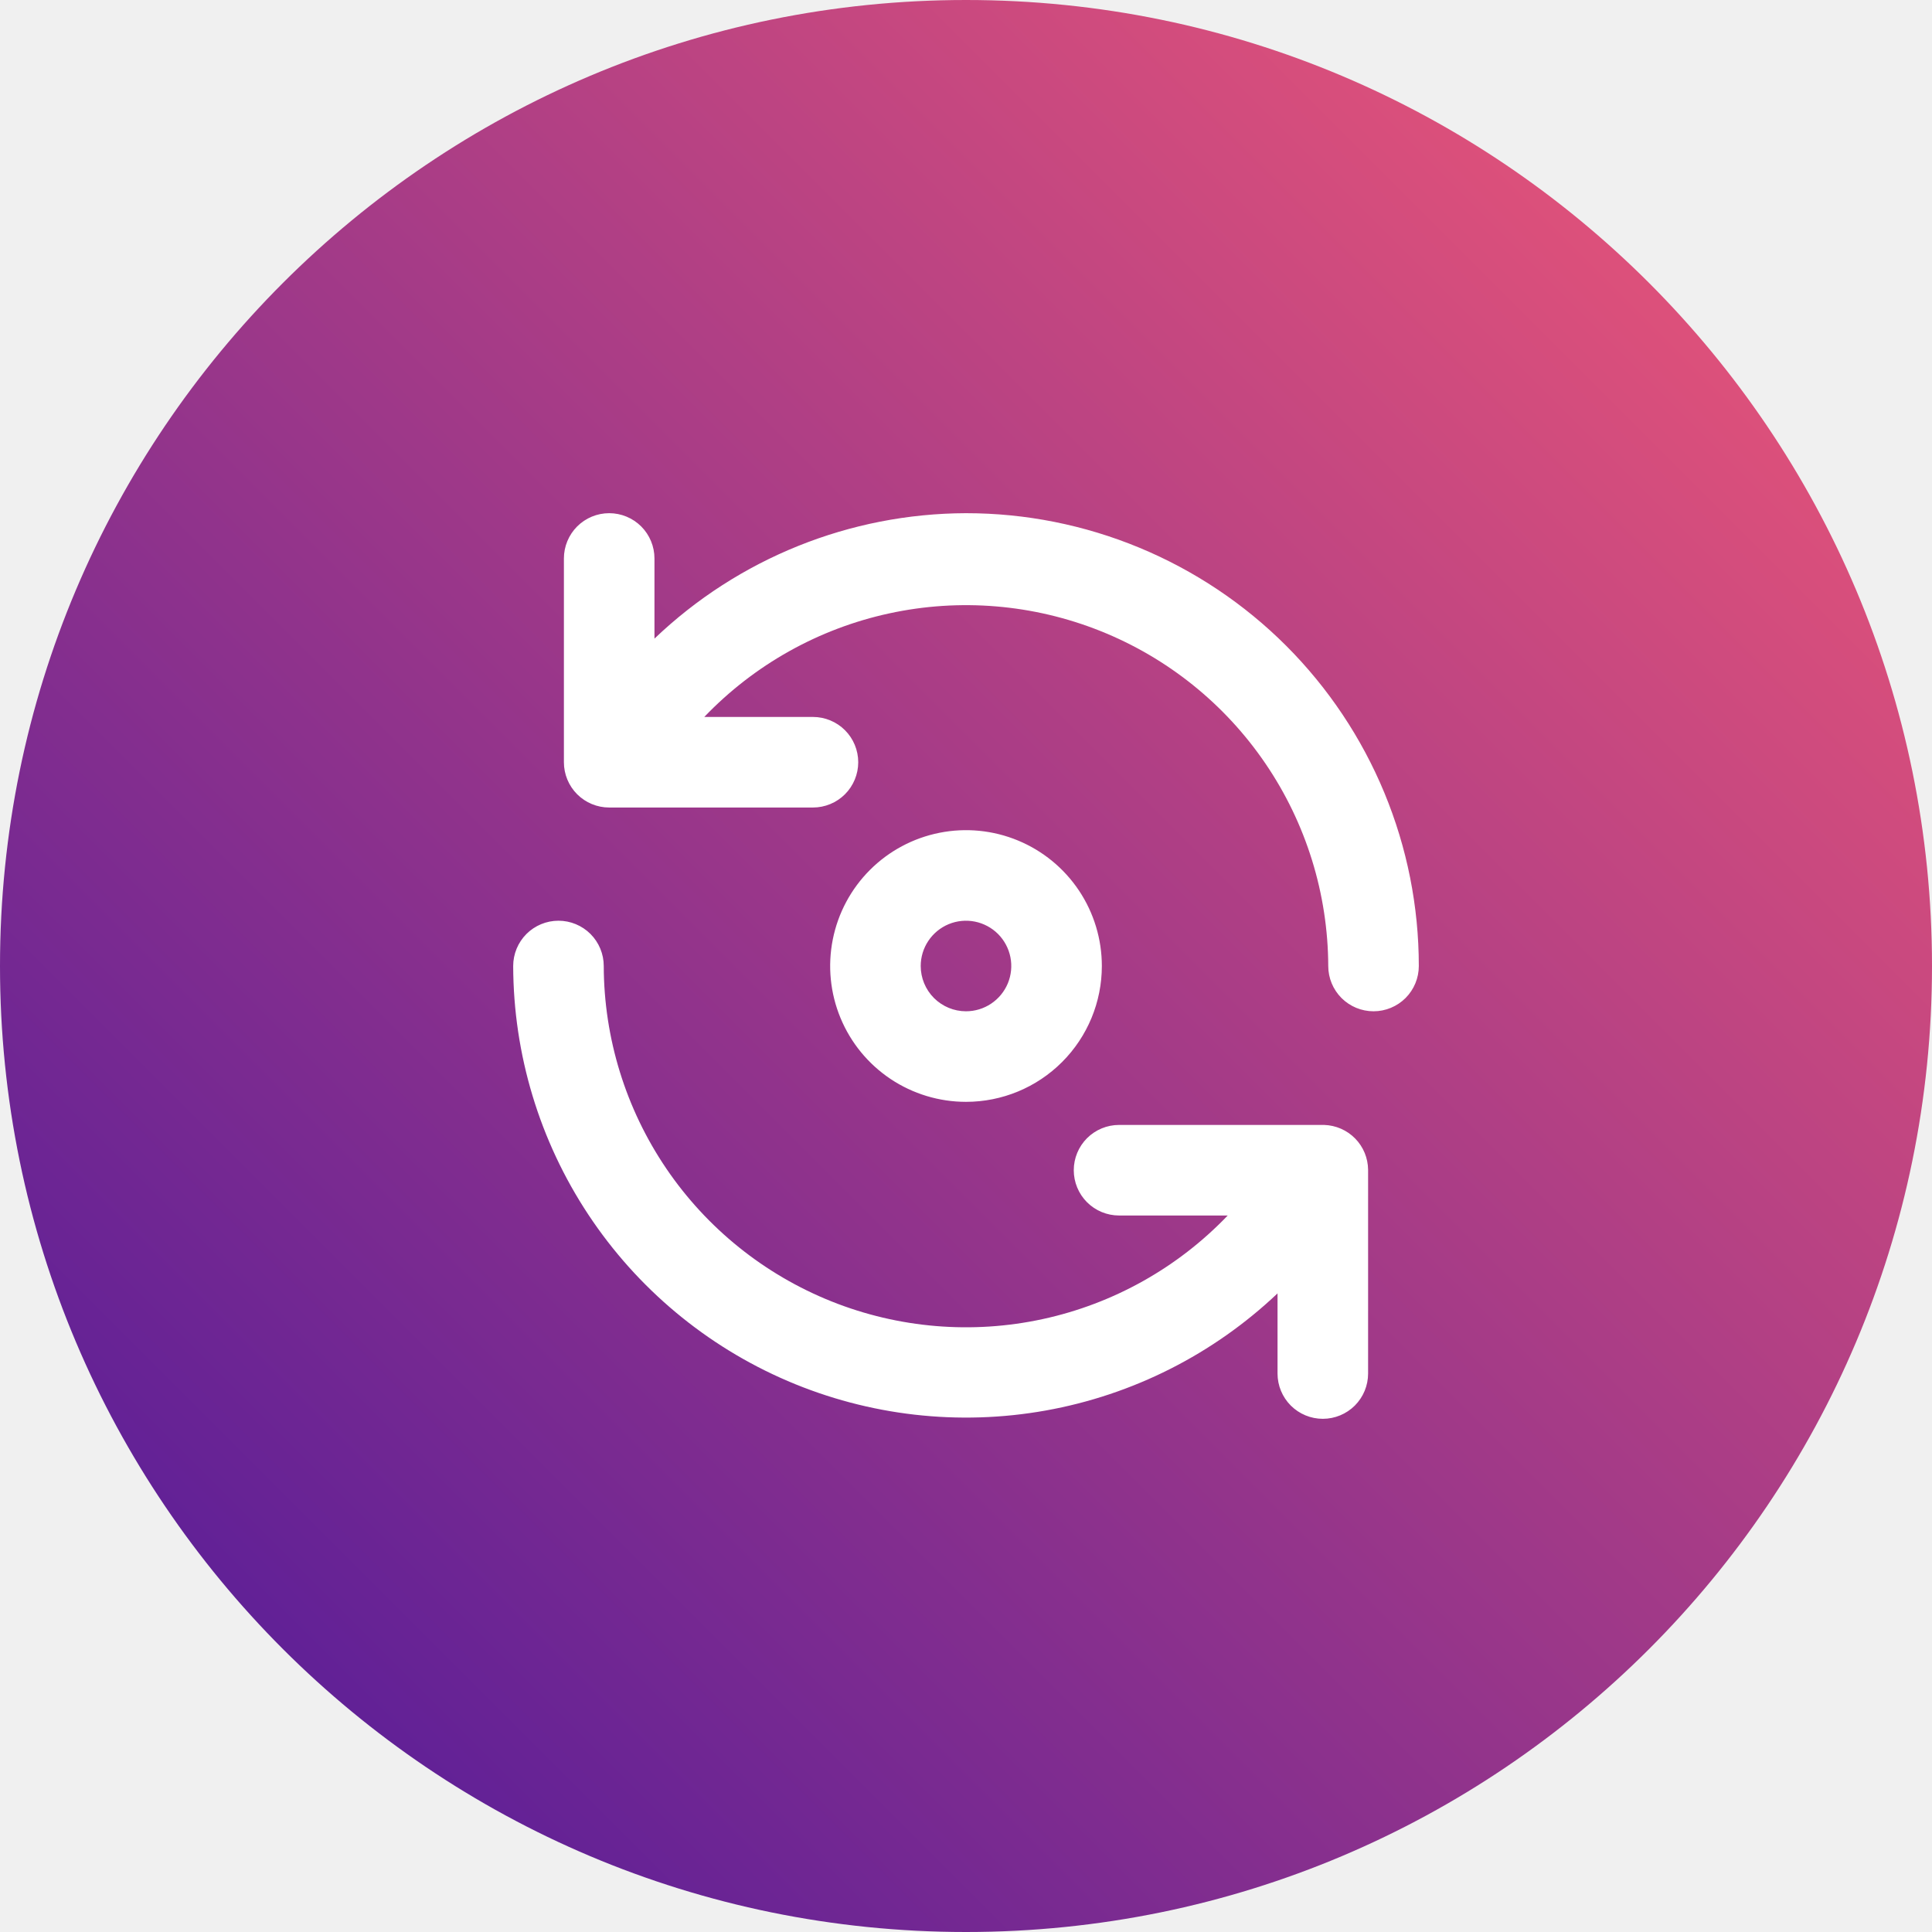
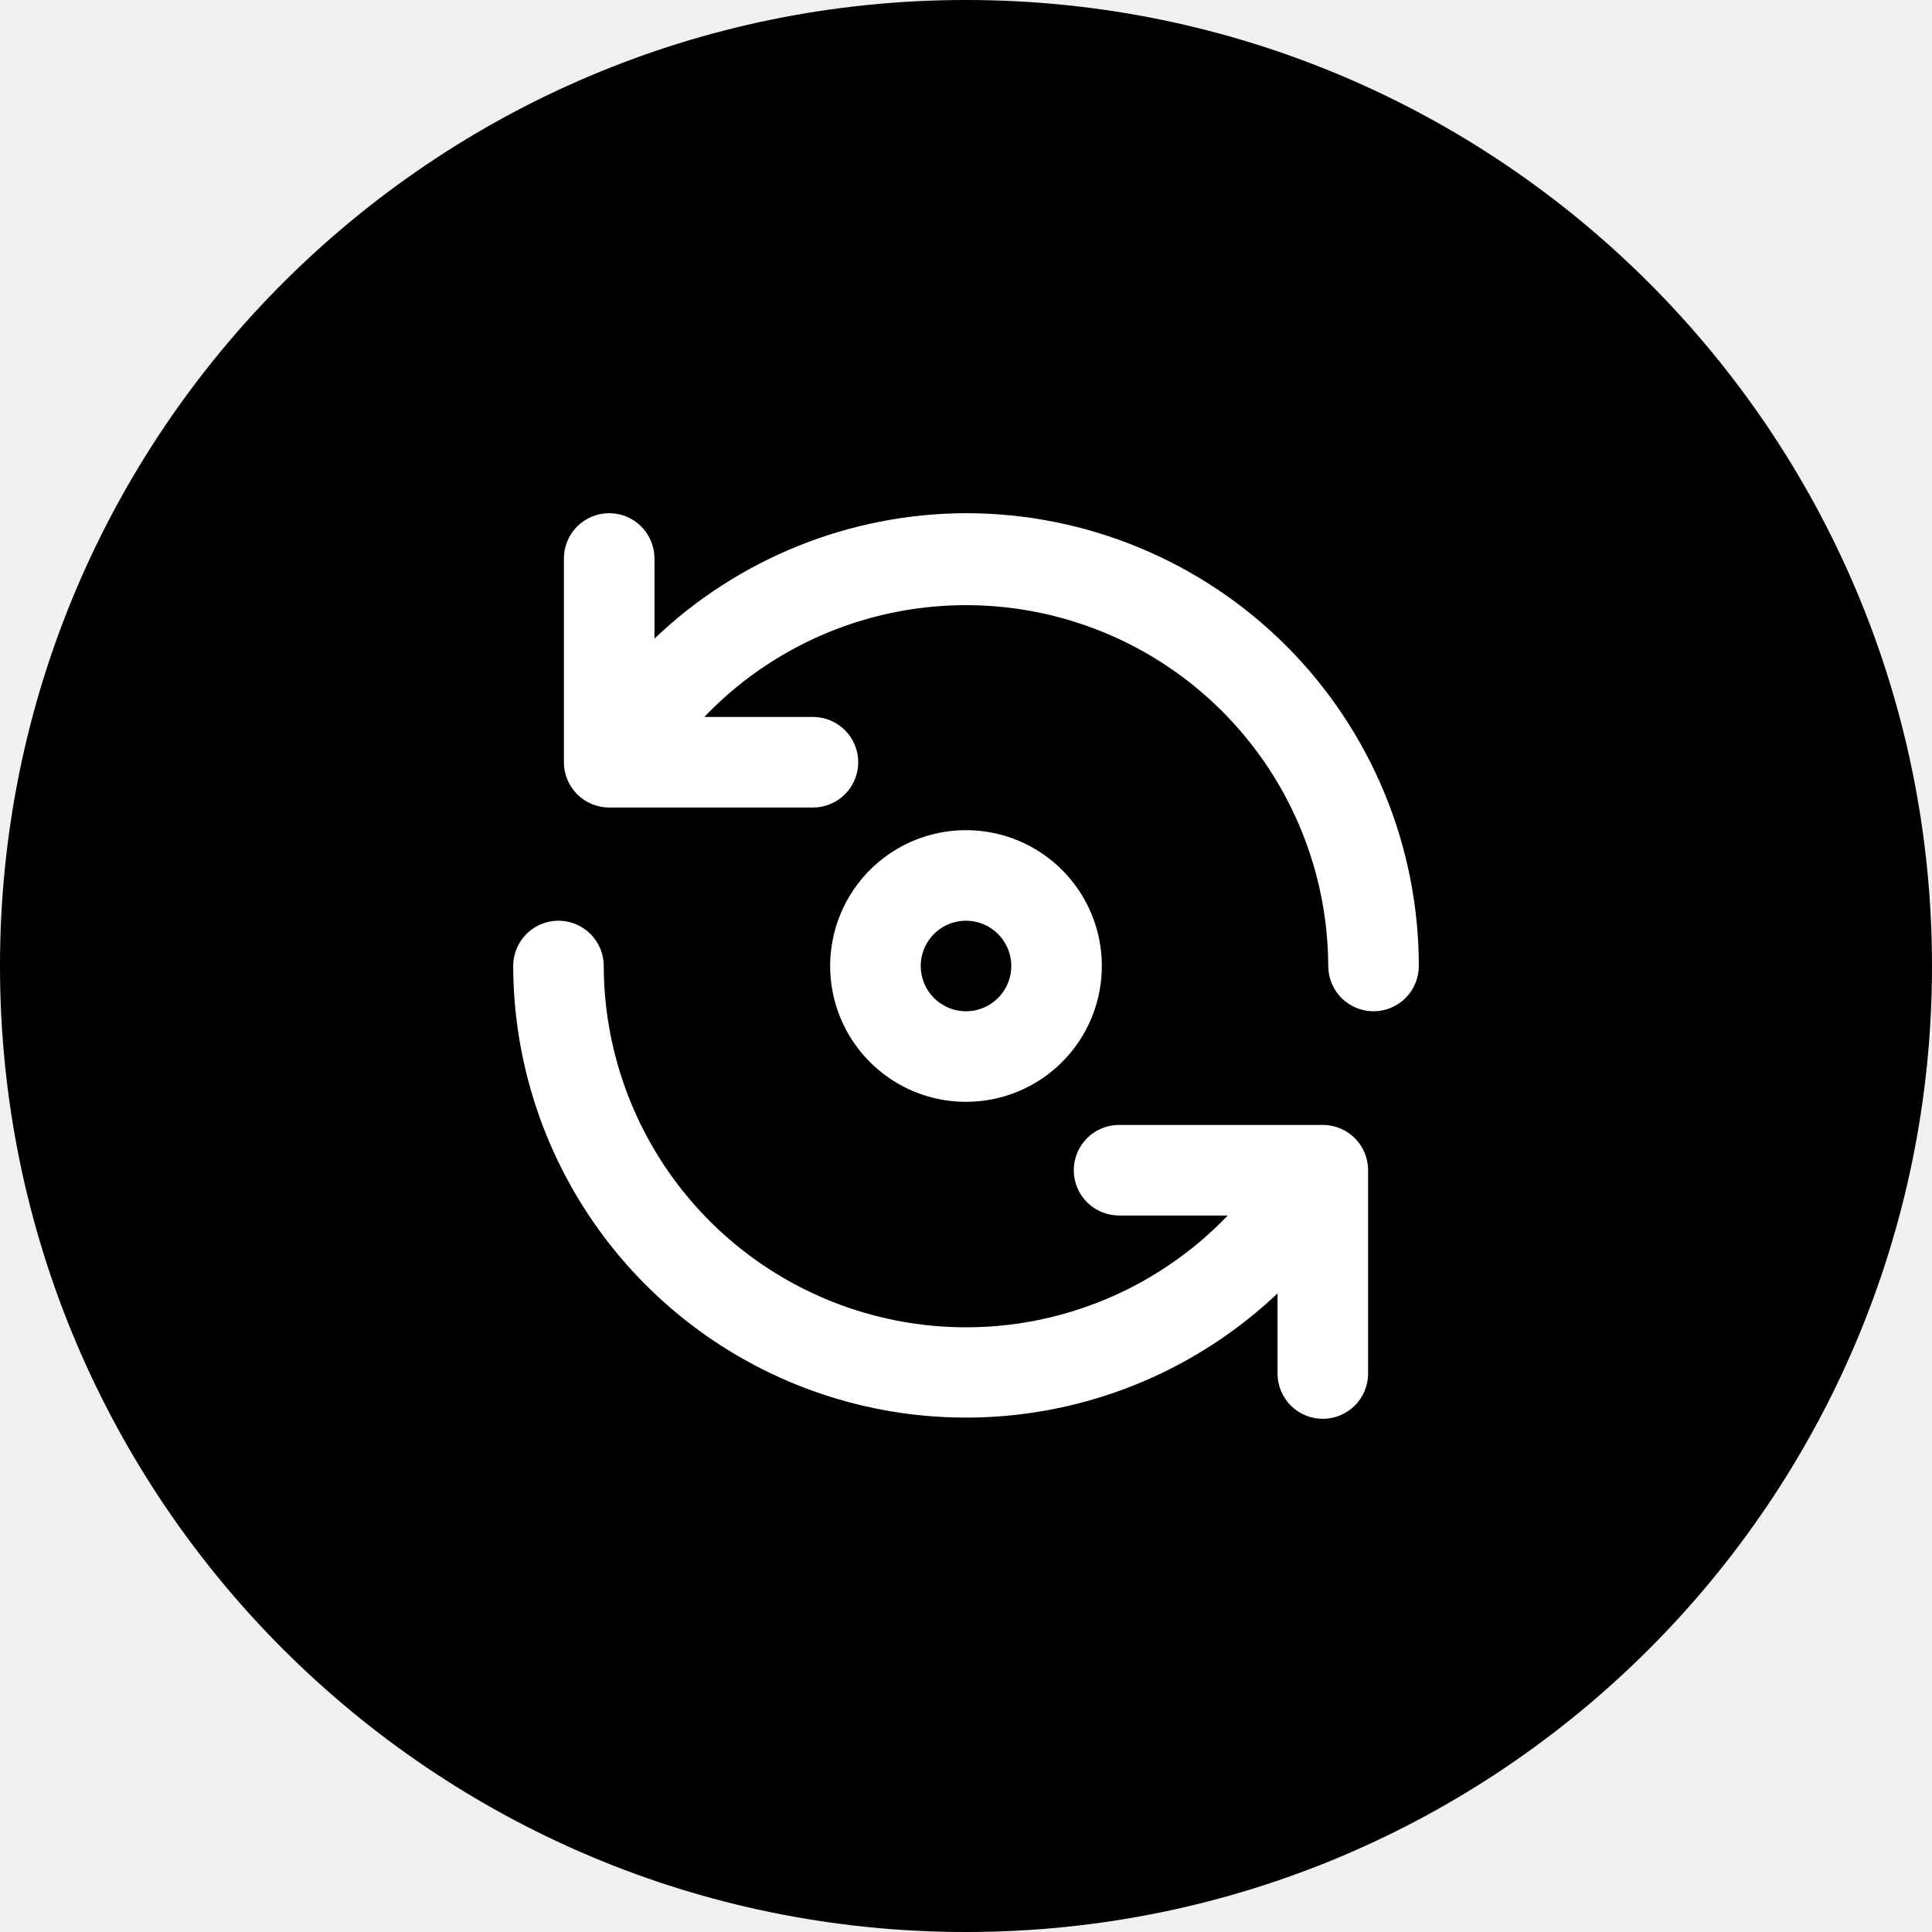
<svg xmlns="http://www.w3.org/2000/svg" width="64" height="64" viewBox="0 0 64 64" fill="none">
  <rect width="64" height="64" rx="32" fill="url(#paint0_linear_189_25000)" />
  <path d="M43.865 37.265H37.07C36.672 37.265 36.291 37.423 36.009 37.704C35.728 37.986 35.57 38.367 35.57 38.765C35.57 39.163 35.728 39.544 36.009 39.826C36.291 40.107 36.672 40.265 37.07 40.265H40.67C39.015 41.994 36.882 43.189 34.543 43.696C32.204 44.203 29.767 43.999 27.545 43.111C25.323 42.222 23.417 40.69 22.072 38.71C20.728 36.73 20.006 34.393 20 32C20 31.602 19.842 31.221 19.561 30.939C19.279 30.658 18.898 30.5 18.5 30.5C18.102 30.5 17.721 30.658 17.439 30.939C17.158 31.221 17 31.602 17 32C17.008 34.929 17.873 37.792 19.489 40.235C21.105 42.678 23.401 44.594 26.094 45.748C28.787 46.901 31.758 47.241 34.642 46.725C37.525 46.209 40.194 44.86 42.32 42.845V45.5C42.32 45.898 42.478 46.279 42.759 46.561C43.041 46.842 43.422 47 43.82 47C44.218 47 44.599 46.842 44.881 46.561C45.162 46.279 45.32 45.898 45.32 45.5V38.75C45.316 38.362 45.163 37.991 44.892 37.715C44.62 37.438 44.252 37.277 43.865 37.265ZM36.5 32C36.5 31.11 36.236 30.24 35.742 29.5C35.247 28.76 34.544 28.183 33.722 27.843C32.9 27.502 31.995 27.413 31.122 27.587C30.249 27.76 29.447 28.189 28.818 28.818C28.189 29.447 27.76 30.249 27.587 31.122C27.413 31.995 27.502 32.9 27.843 33.722C28.183 34.544 28.76 35.247 29.5 35.742C30.24 36.236 31.11 36.5 32 36.5C33.194 36.5 34.338 36.026 35.182 35.182C36.026 34.338 36.5 33.194 36.5 32ZM30.5 32C30.5 31.703 30.588 31.413 30.753 31.167C30.918 30.92 31.152 30.728 31.426 30.614C31.7 30.501 32.002 30.471 32.293 30.529C32.584 30.587 32.851 30.73 33.061 30.939C33.27 31.149 33.413 31.416 33.471 31.707C33.529 31.998 33.499 32.3 33.386 32.574C33.272 32.848 33.08 33.082 32.833 33.247C32.587 33.412 32.297 33.5 32 33.5C31.602 33.5 31.221 33.342 30.939 33.061C30.658 32.779 30.5 32.398 30.5 32ZM32 17C28.155 17.011 24.46 18.498 21.68 21.155V18.5C21.68 18.102 21.522 17.721 21.241 17.439C20.959 17.158 20.578 17 20.18 17C19.782 17 19.401 17.158 19.119 17.439C18.838 17.721 18.68 18.102 18.68 18.5V25.25C18.68 25.648 18.838 26.029 19.119 26.311C19.401 26.592 19.782 26.75 20.18 26.75H26.93C27.328 26.75 27.709 26.592 27.991 26.311C28.272 26.029 28.43 25.648 28.43 25.25C28.43 24.852 28.272 24.471 27.991 24.189C27.709 23.908 27.328 23.75 26.93 23.75H23.33C24.984 22.022 27.116 20.827 29.454 20.32C31.791 19.812 34.227 20.015 36.448 20.901C38.67 21.788 40.576 23.318 41.921 25.296C43.267 27.273 43.991 29.608 44 32C44 32.398 44.158 32.779 44.439 33.061C44.721 33.342 45.102 33.5 45.5 33.5C45.898 33.5 46.279 33.342 46.561 33.061C46.842 32.779 47 32.398 47 32C47 30.03 46.612 28.08 45.858 26.26C45.104 24.44 43.999 22.786 42.607 21.393C41.214 20 39.56 18.896 37.74 18.142C35.92 17.388 33.97 17 32 17Z" fill="white" />
  <defs>
    <linearGradient id="paint0_linear_189_25000" x1="64" y1="7.62939e-06" x2="7.62939e-06" y2="64" gradientUnits="userSpaceOnUse">
-       <stop stop-color="#F65A75" />
-       <stop offset="1" stop-color="#48179C" />
+       <stop stopColor="#F65A75" />
+       <stop offset="1" stopColor="#48179C" />
    </linearGradient>
  </defs>
</svg>
